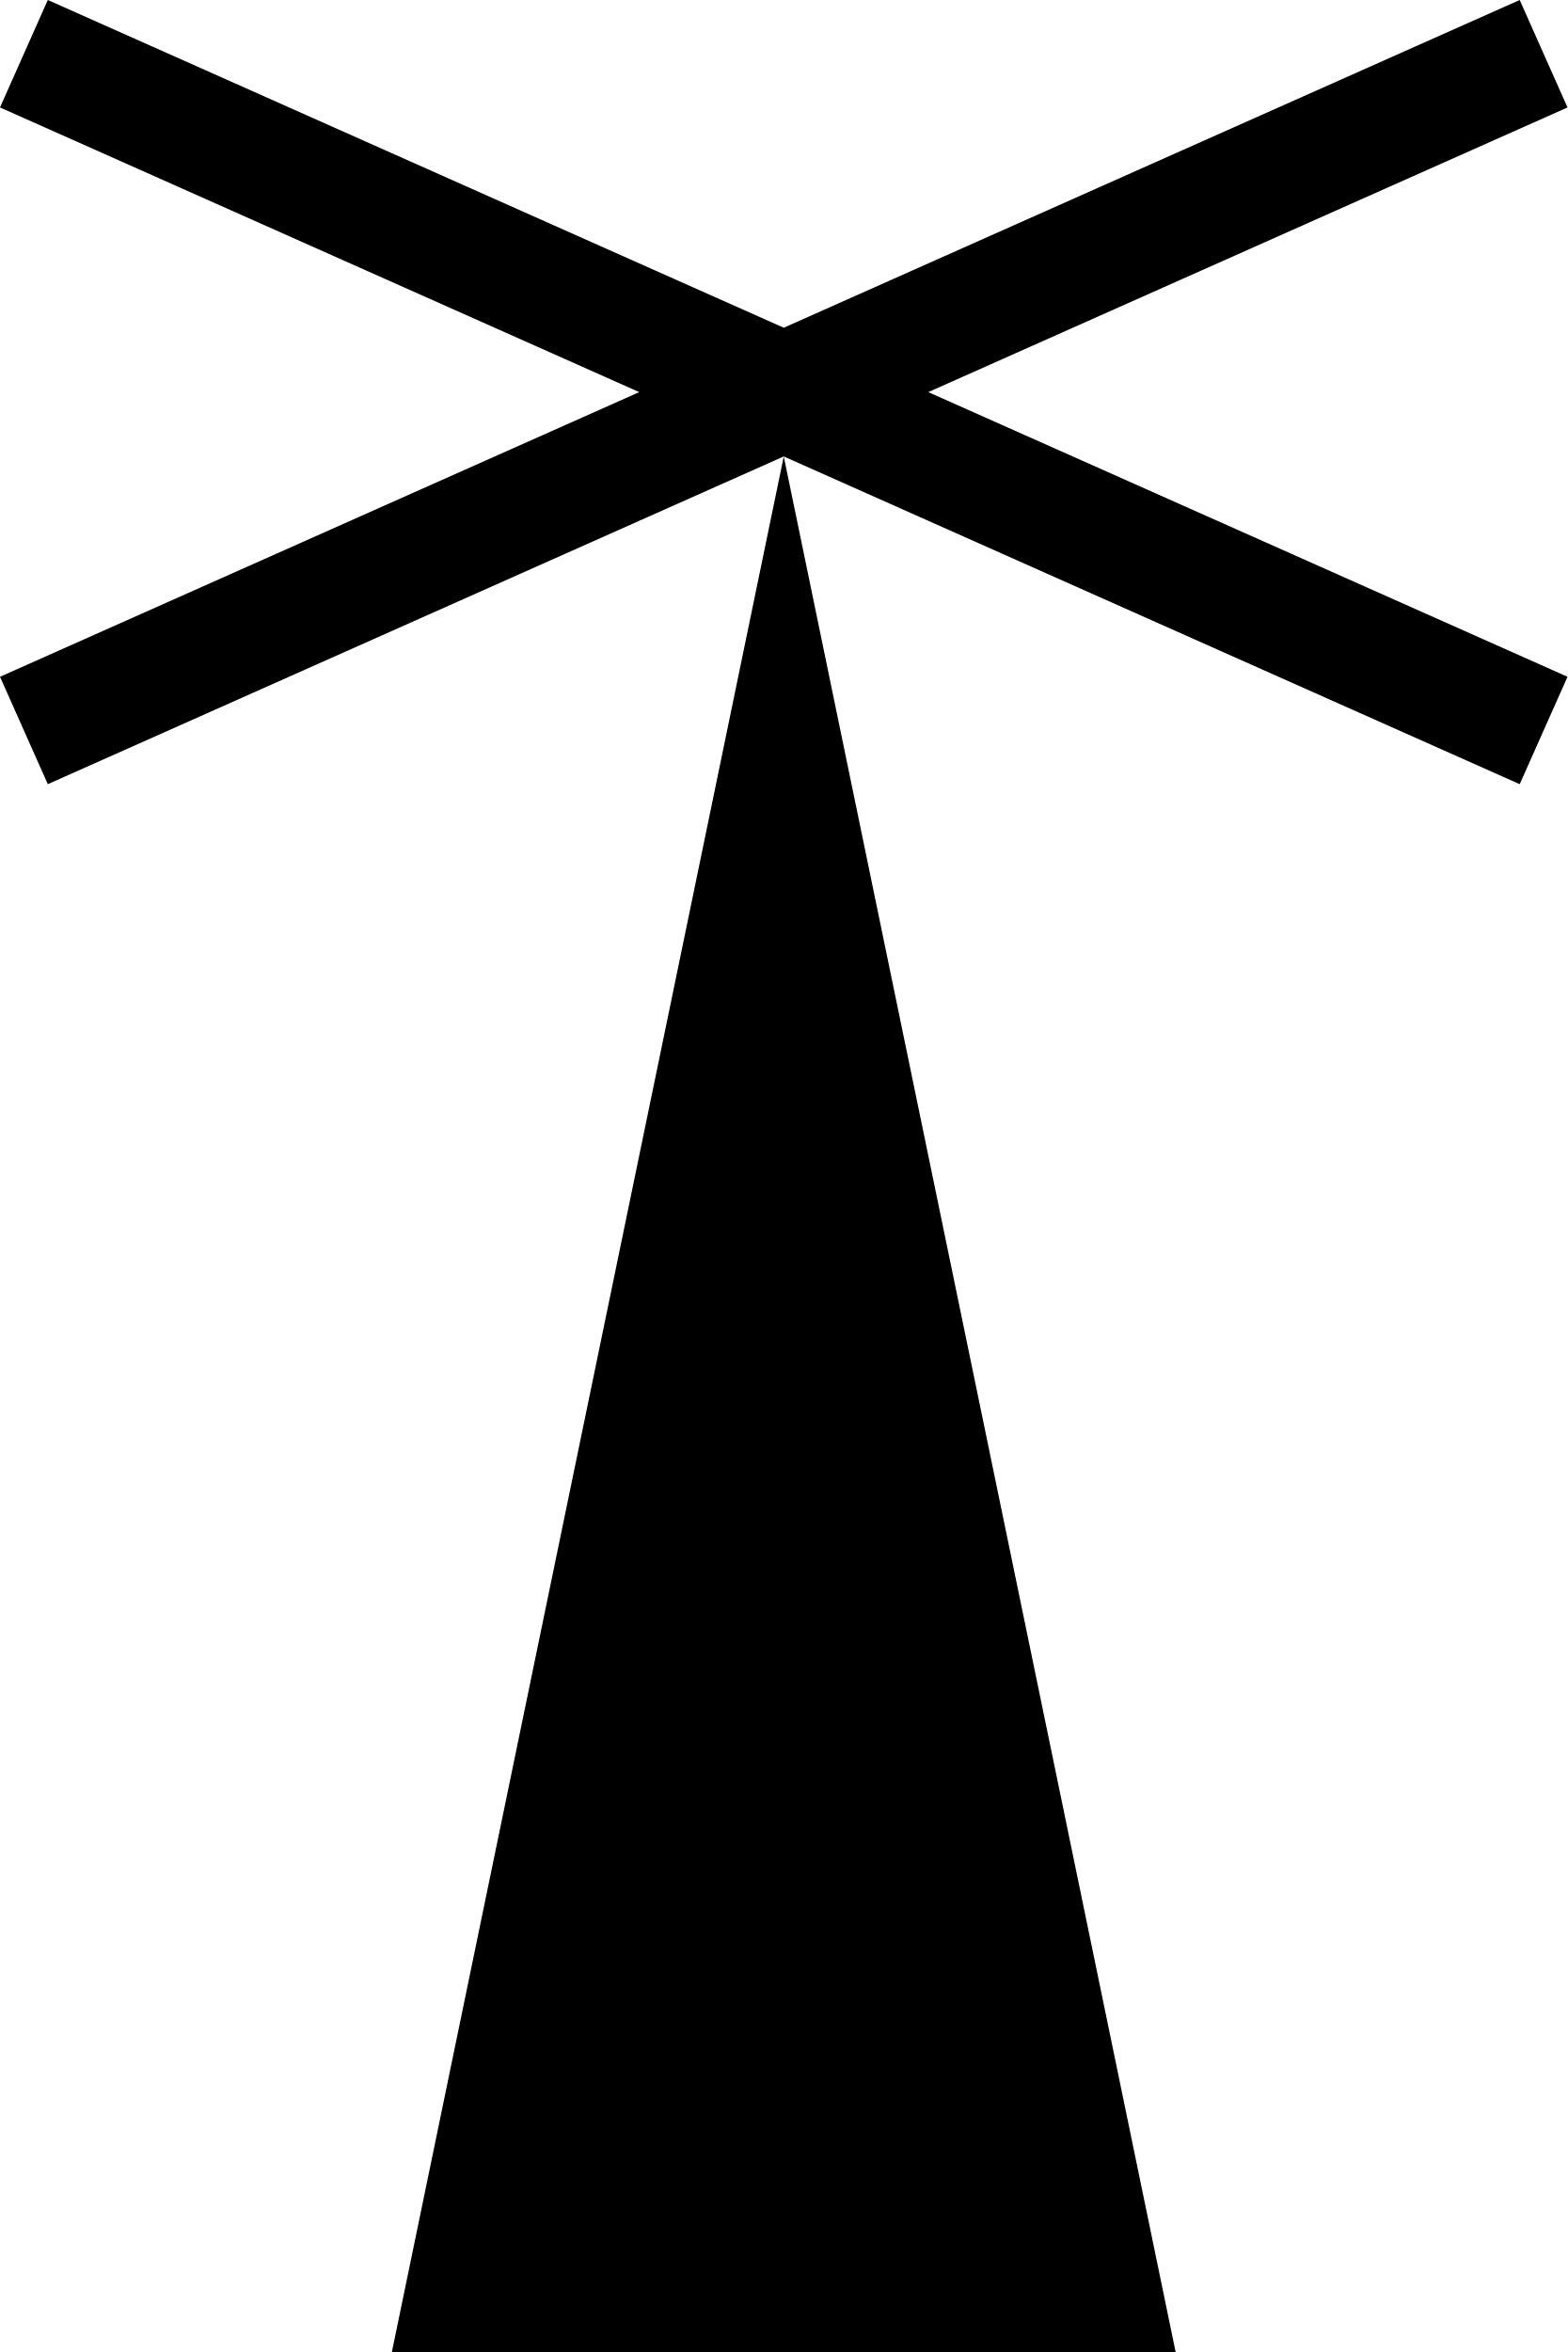
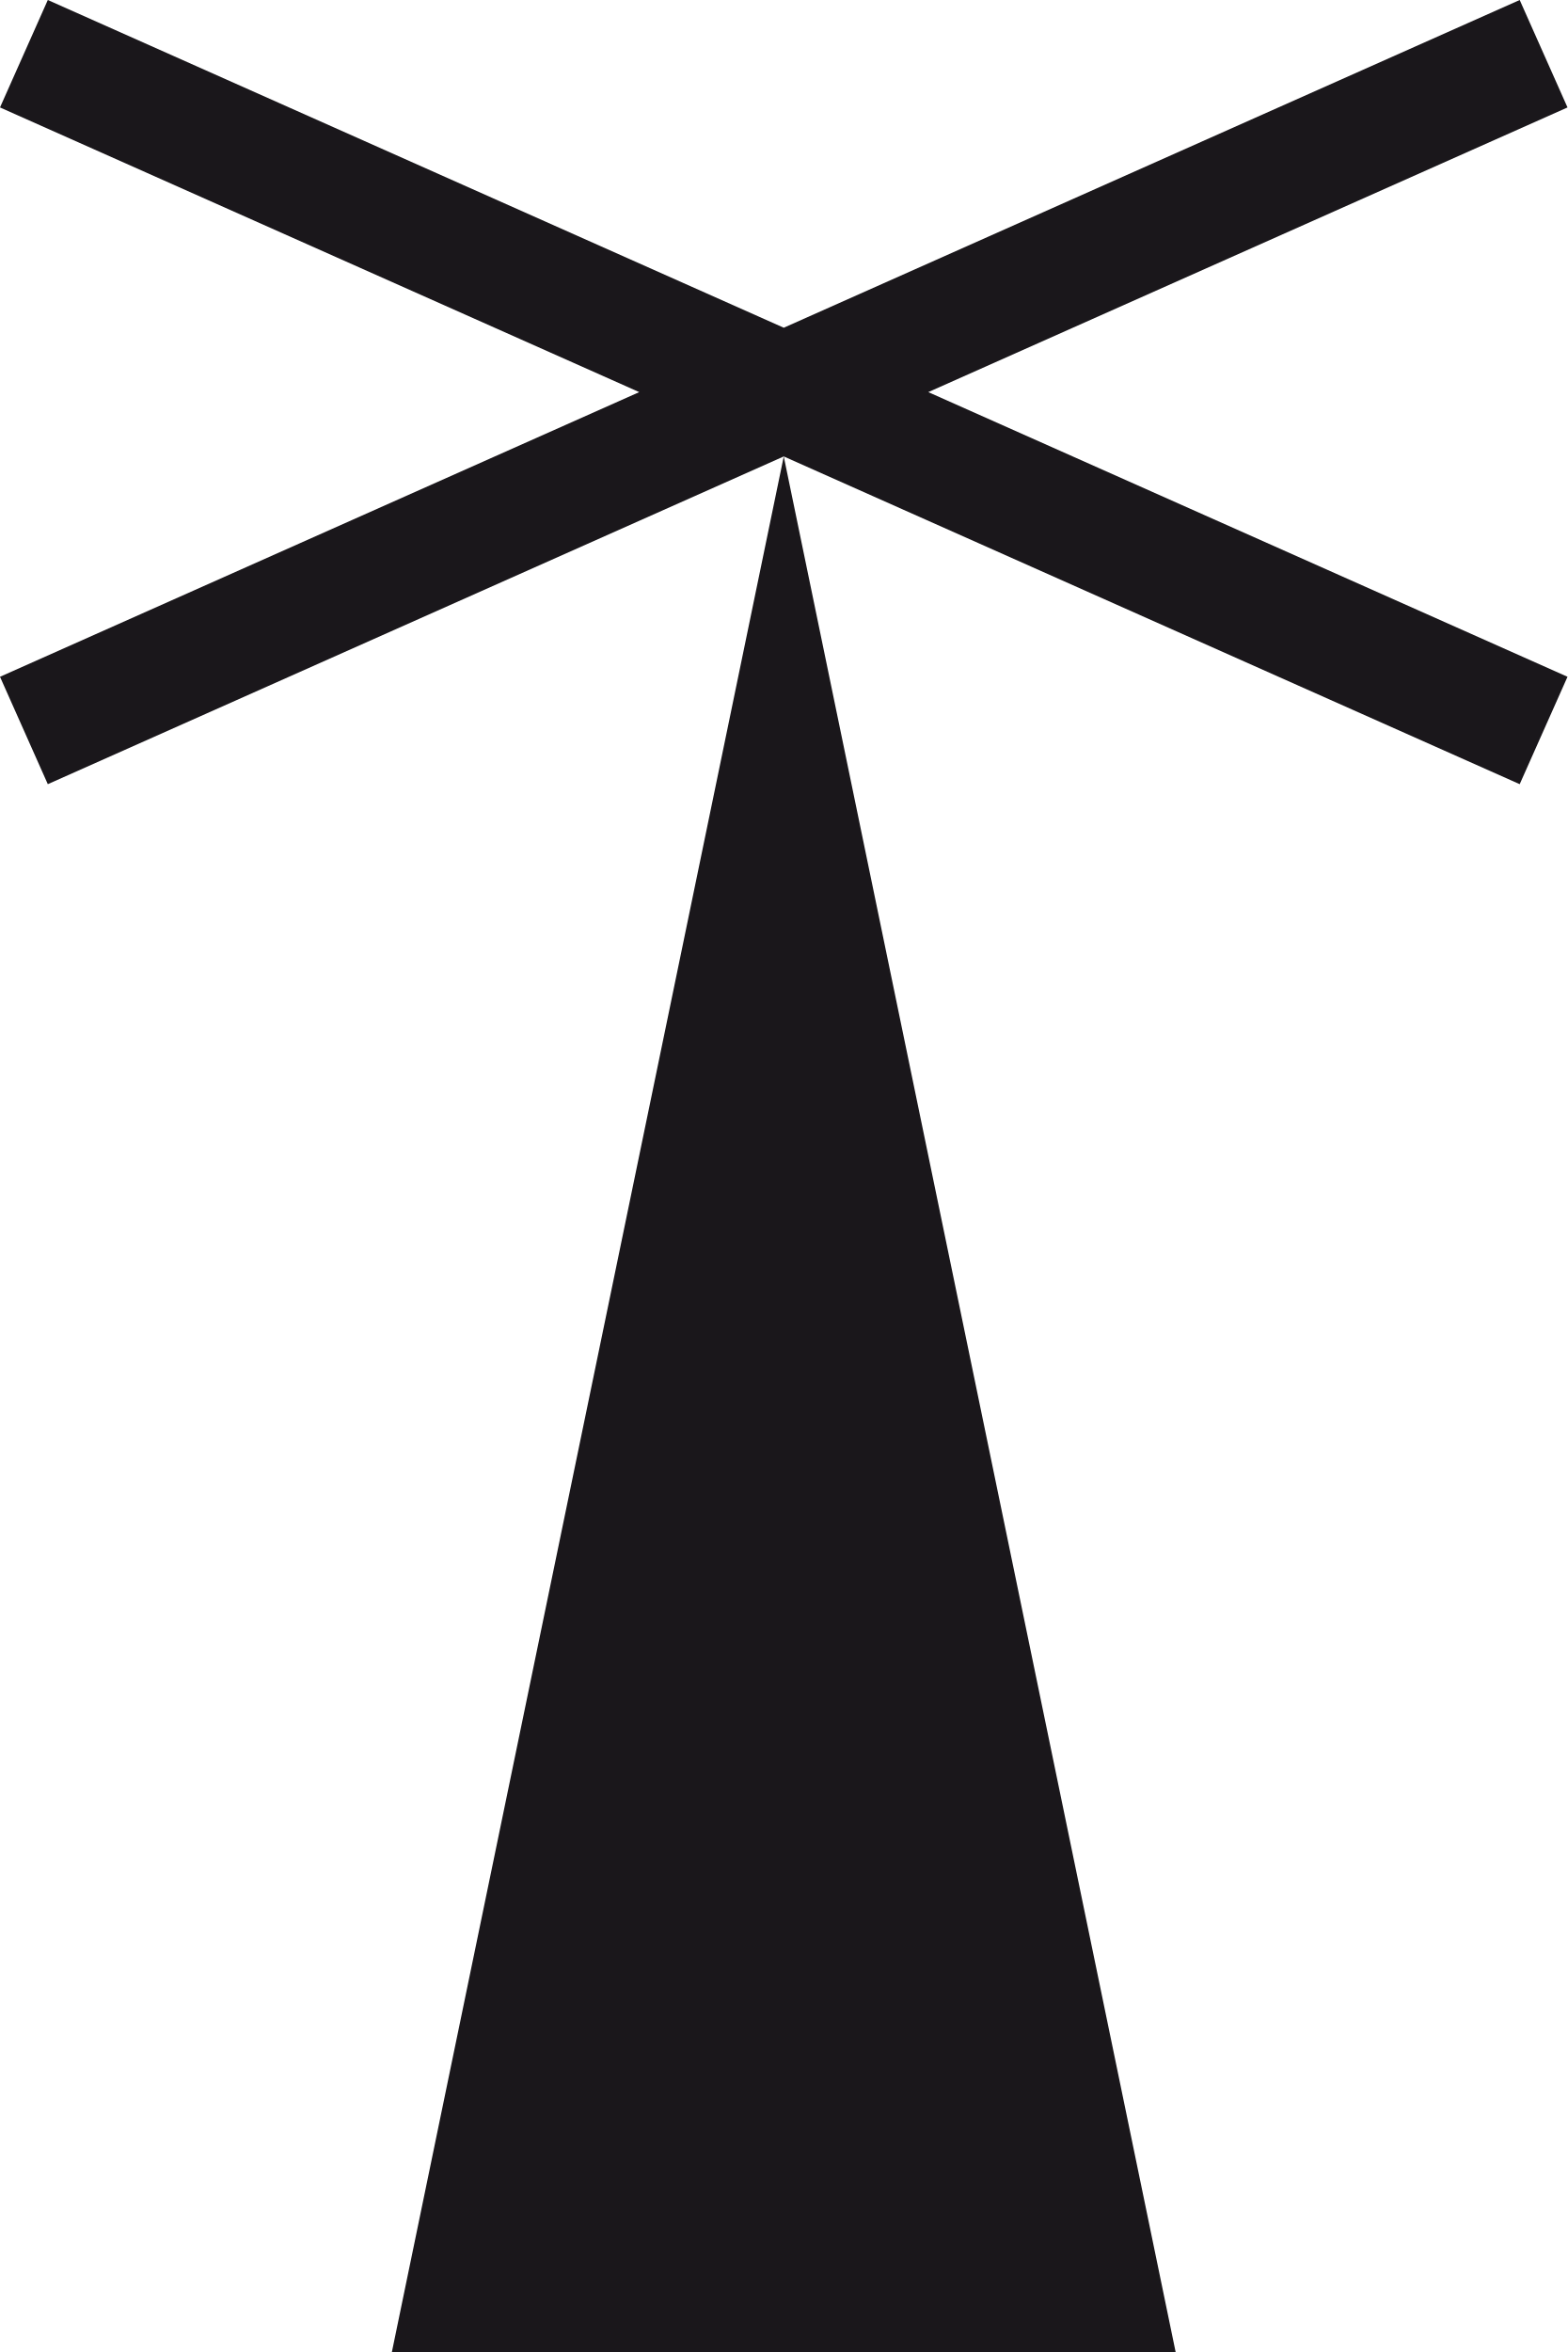
- <svg xmlns="http://www.w3.org/2000/svg" viewBox="-15 -45.005 30 45.005">
+ <svg xmlns="http://www.w3.org/2000/svg" viewBox="-15 -45.005 30 45.005" version="1.1" id="svg10">
+   <defs id="defs14" />
  <path id="LineString2d_1135" style=" stroke-width: 0;stroke: #000000; fill: none; " d="M -7.5 0 L 0 -36.271 L 7.5 0 L -7.5 0 " />
-   <g id="ComplexString2d_1136" style=" fill-rule: evenodd; stroke-width: 0;stroke: #000000; fill: #000000; ">
-     <path d="M -7.5 0 L 0 -36.271 L 7.5 0 L -7.5 0 " />
+   <g id="ComplexString2d_1136" style="fill-rule:evenodd;stroke-width:0;stroke:#1a171b;fill:#1a171b;fill-opacity:1;stroke-opacity:1">
+     <path d="M -7.5 0 L 0 -36.271 L 7.5 0 L -7.5 0 " id="path3" style="fill:#1a171b;fill-opacity:1;stroke:#1a171b;stroke-opacity:1" />
  </g>
  <path id="LineString2d_1137" style=" stroke-width: 0;stroke: #000000; fill: none; " d="M -14.085 -45.005 L -1.79999962113806E-06 -38.734 L 14.085 -45.005 L 15 -42.949 L 2.766 -37.502 L 15 -32.055 L 14.085 -30 L 0 -36.271 L -14.085 -30 L -15 -32.055 L -2.766 -37.502 L -15 -42.949 L -14.085 -45.005 " />
-   <g id="ComplexString2d_1138" style=" fill-rule: evenodd; stroke-width: 0;stroke: #000000; fill: #000000; ">
-     <path d="M -14.085 -45.005 L -1.79999962113806E-06 -38.734 L 14.085 -45.005 L 15 -42.949 L 2.766 -37.502 L 15 -32.055 L 14.085 -30 L 0 -36.271 L -14.085 -30 L -15 -32.055 L -2.766 -37.502 L -15 -42.949 L -14.085 -45.005 " />
+   <g id="ComplexString2d_1138" style="fill-rule:evenodd;stroke-width:0;stroke:#1a171b;fill:#1a171b;fill-opacity:1;stroke-opacity:1">
+     <path d="M -14.085 -45.005 L -1.79999962113806E-06 -38.734 L 14.085 -45.005 L 15 -42.949 L 2.766 -37.502 L 15 -32.055 L 14.085 -30 L 0 -36.271 L -14.085 -30 L -15 -32.055 L -2.766 -37.502 L -15 -42.949 L -14.085 -45.005 " id="path7" style="fill:#1a171b;fill-opacity:1;stroke:#1a171b;stroke-opacity:1" />
  </g>
</svg>
